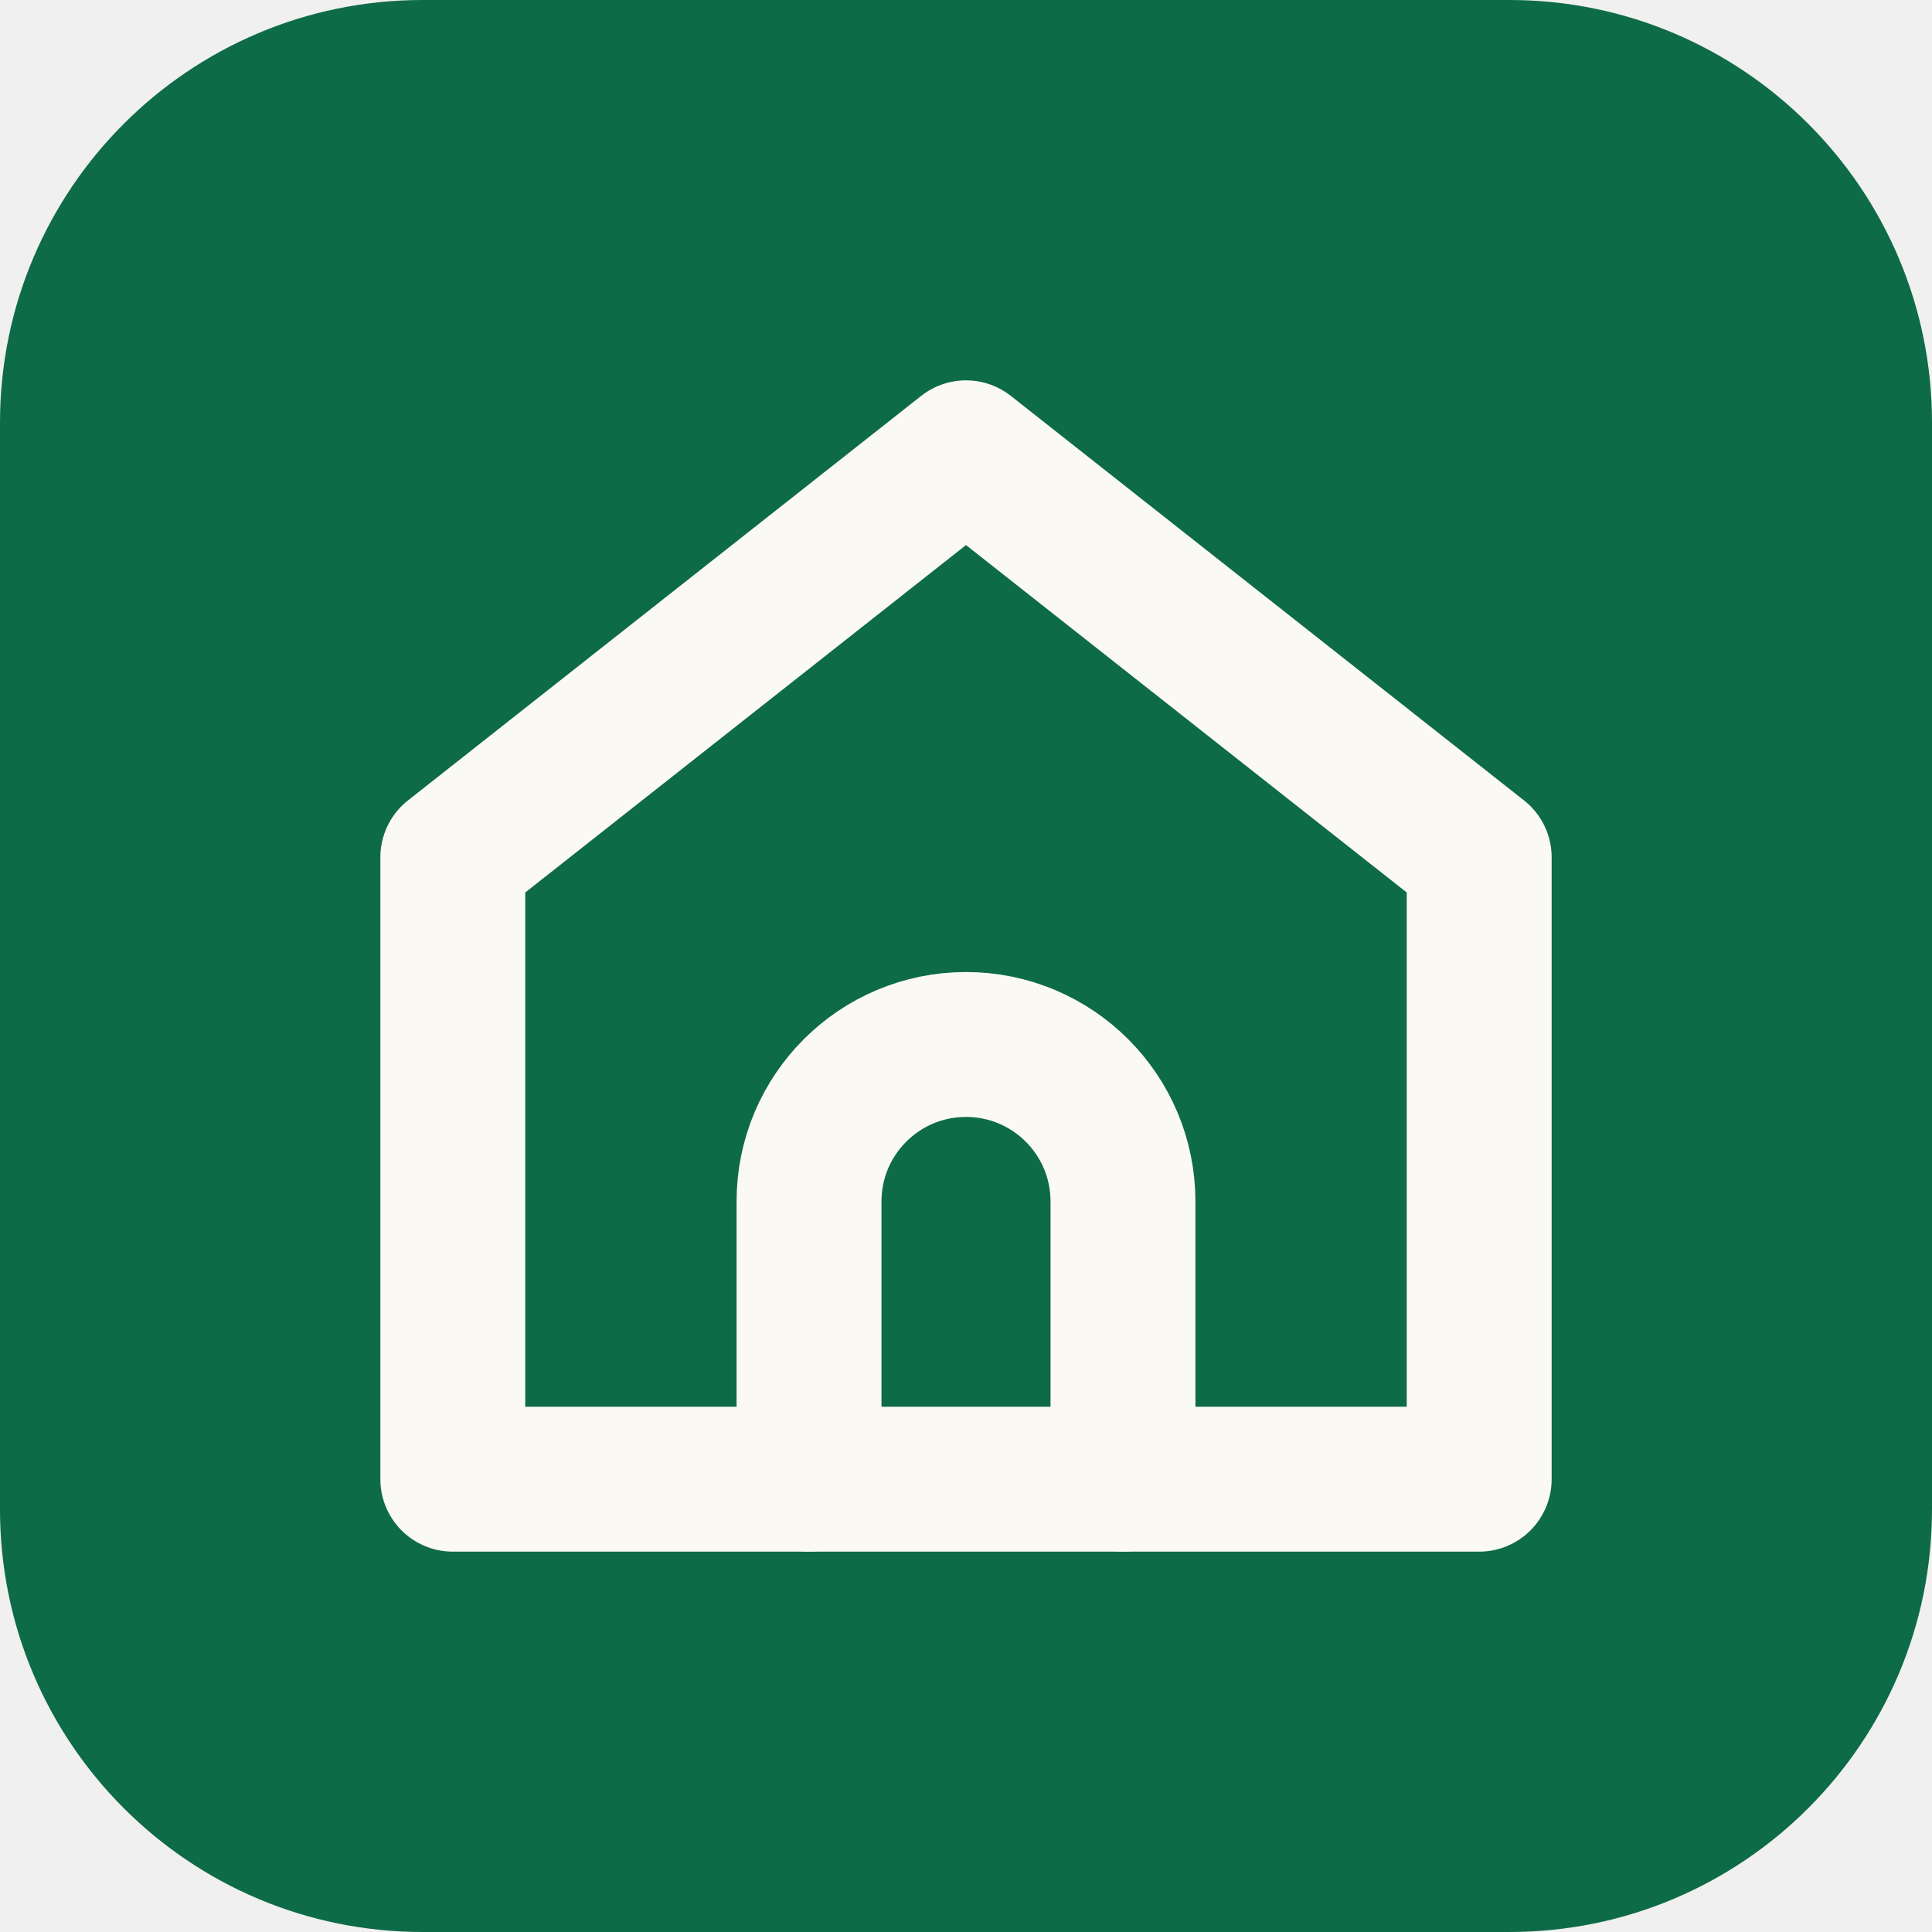
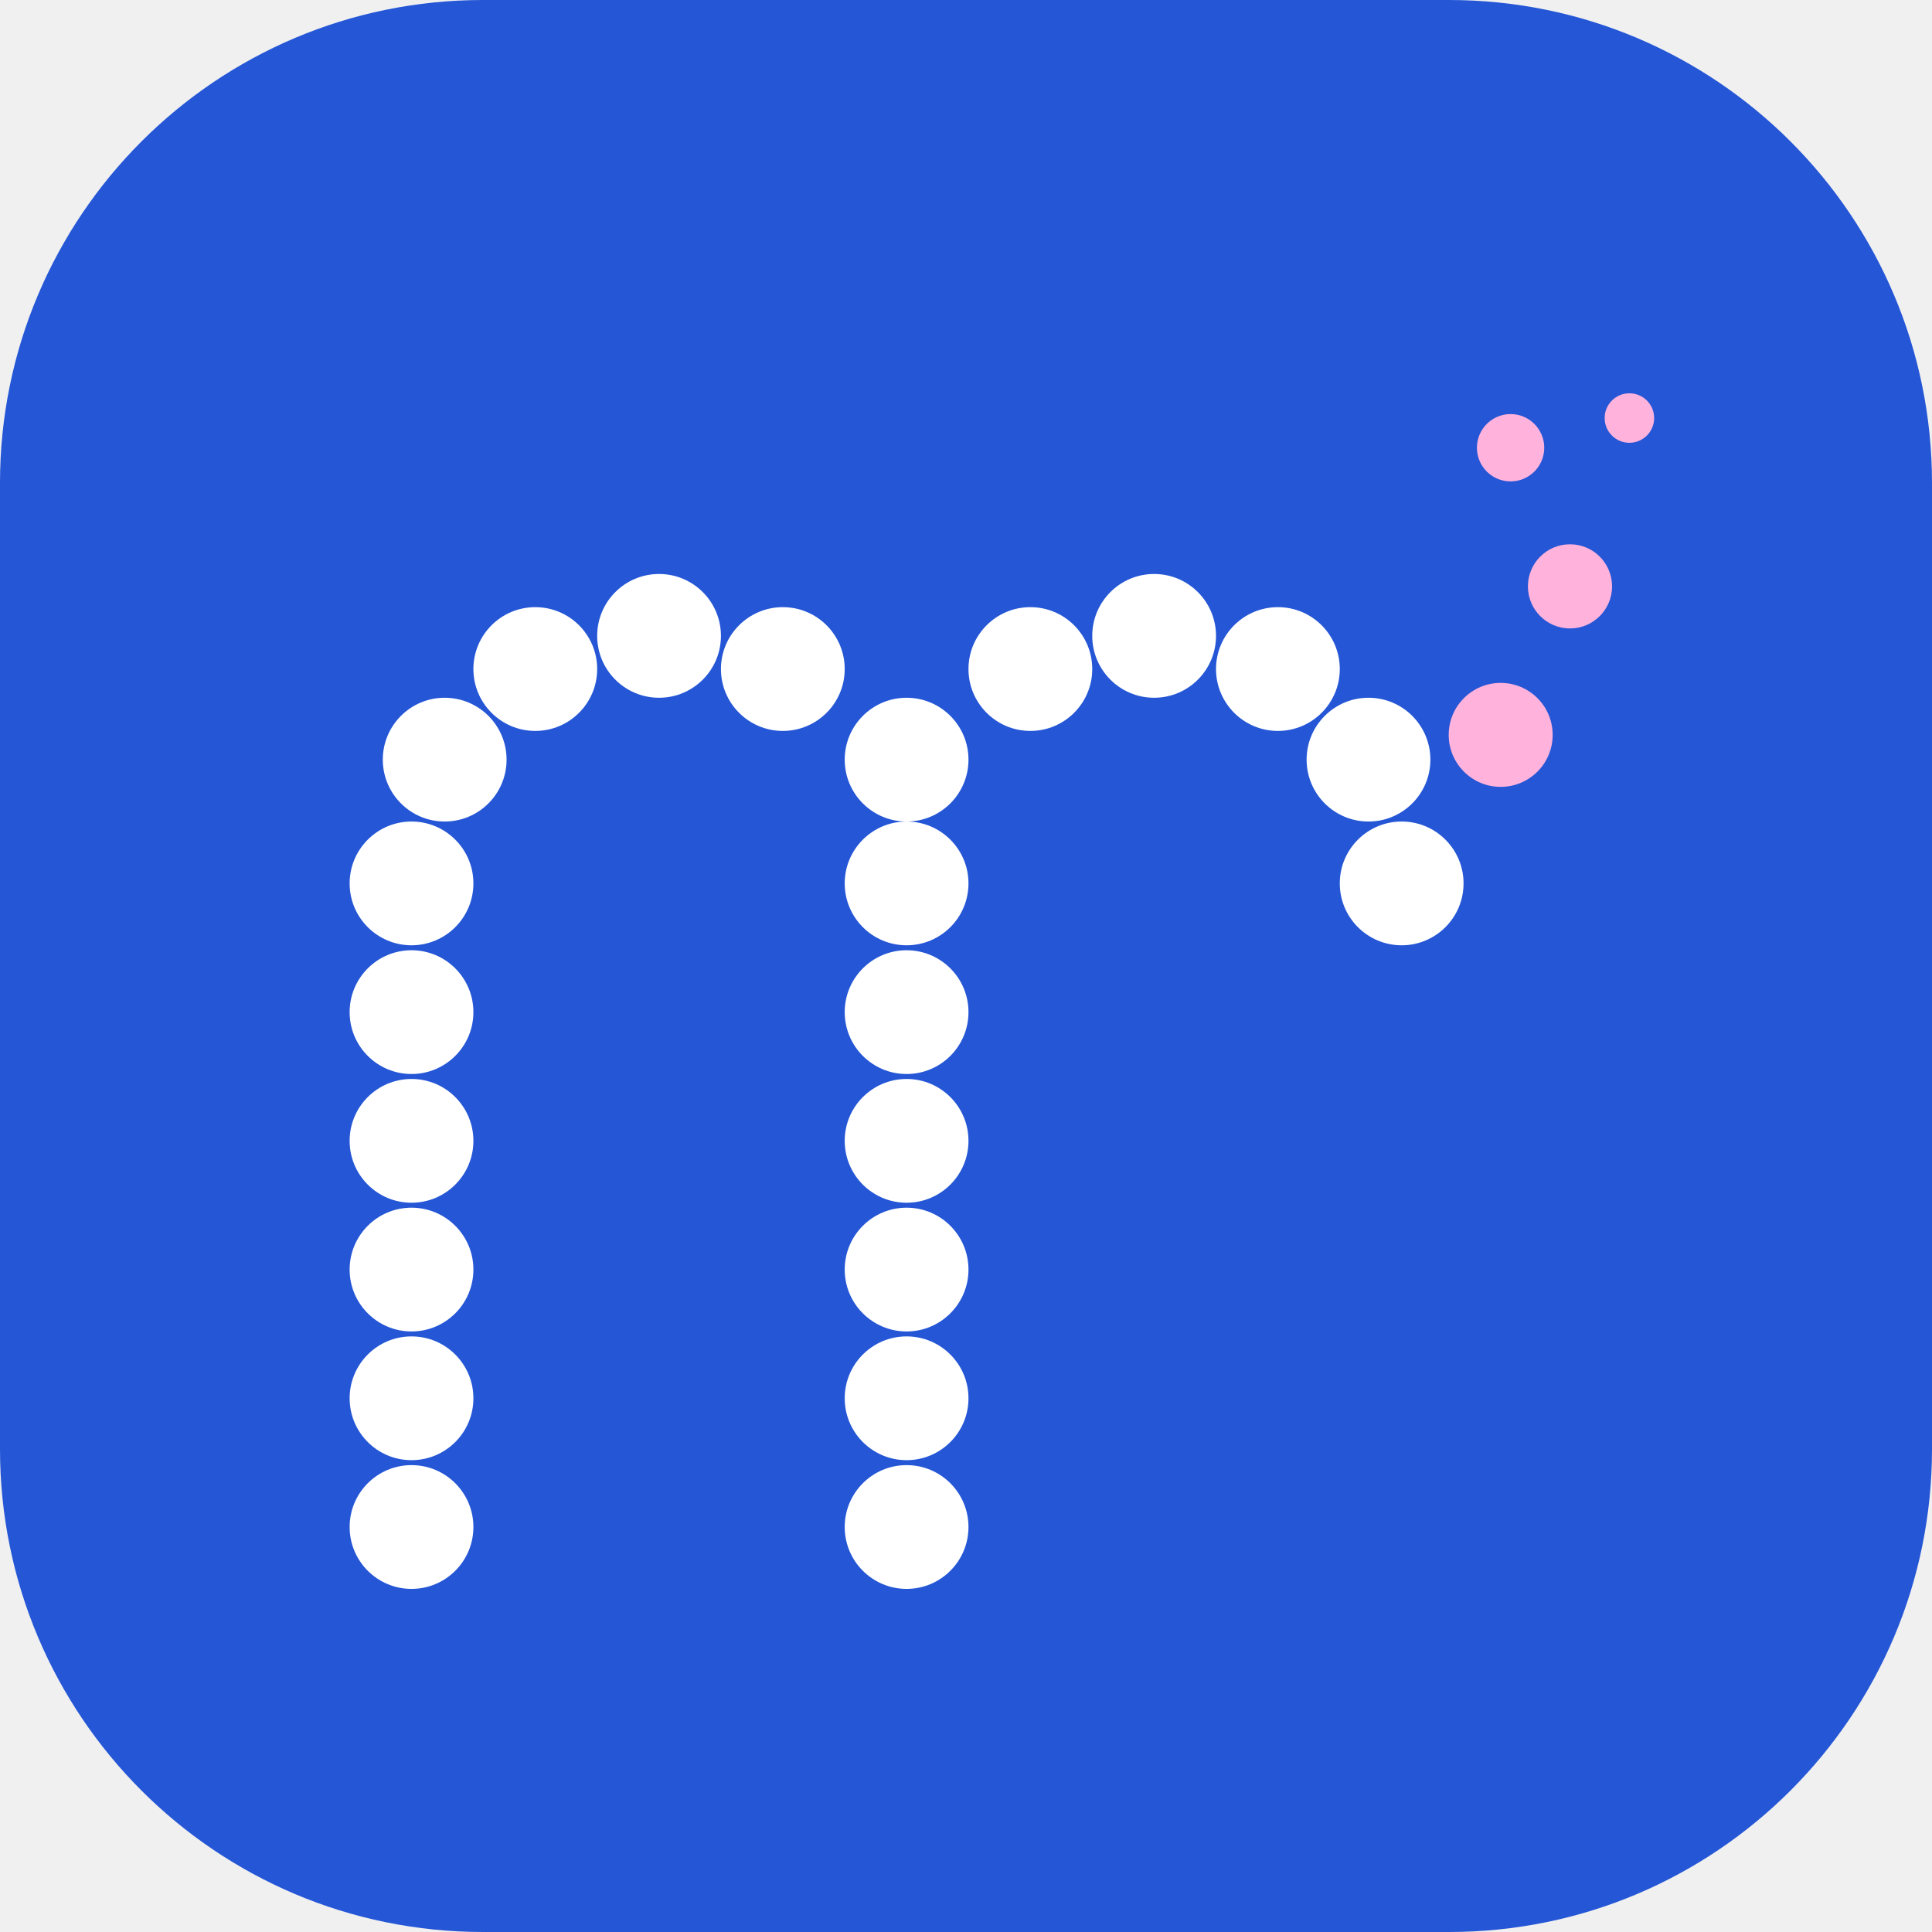
<svg xmlns="http://www.w3.org/2000/svg" viewBox="0 0 32 32">
-   <rect width="32" height="32" rx="7" fill="#0e6b47" />
-   <g fill="none" stroke="#fbf9f3" stroke-width="2.4" stroke-linejoin="round" stroke-linecap="round" transform="translate(4 4)">
-     <path d="M3.5 10.2 12 3.5l8.5 6.7V20.5h-17z" />
-     <path d="M9.4 20.5v-4.6a2.6 2.6 0 0 1 5.2 0v4.6" />
+   <rect width="32" height="32" rx="8" fill="#2456d6" />
+   <g transform="translate(16 16.6) scale(0.82) translate(-15.8 -16.8)">
+     <circle cx="4.6" cy="27.4" r="1.25" fill="#fff" />
+     <circle cx="4.6" cy="24.8" r="1.25" fill="#fff" />
+     <circle cx="4.6" cy="22.2" r="1.25" fill="#fff" />
+     <circle cx="4.6" cy="19.6" r="1.25" fill="#fff" />
+     <circle cx="4.6" cy="17" r="1.25" fill="#fff" />
+     <circle cx="4.6" cy="14.4" r="1.25" fill="#fff" />
+     <circle cx="5.27" cy="11.9" r="1.25" fill="#fff" />
+     <circle cx="7.1" cy="10.07" r="1.25" fill="#fff" />
+     <circle cx="9.6" cy="9.4" r="1.25" fill="#fff" />
+     <circle cx="12.1" cy="10.07" r="1.25" fill="#fff" />
+     <circle cx="14.6" cy="11.9" r="1.25" fill="#fff" />
+     <circle cx="14.6" cy="14.4" r="1.25" fill="#fff" />
+     <circle cx="14.6" cy="17" r="1.25" fill="#fff" />
+     <circle cx="14.6" cy="19.6" r="1.25" fill="#fff" />
+     <circle cx="14.6" cy="22.2" r="1.25" fill="#fff" />
+     <circle cx="14.6" cy="24.8" r="1.25" fill="#fff" />
+     <circle cx="14.6" cy="27.4" r="1.25" fill="#fff" />
+     <circle cx="17.1" cy="10.07" r="1.25" fill="#fff" />
+     <circle cx="19.6" cy="9.4" r="1.25" fill="#fff" />
+     <circle cx="22.1" cy="10.07" r="1.25" fill="#fff" />
+     <circle cx="23.93" cy="11.9" r="1.25" fill="#fff" />
+     <circle cx="24.6" cy="14.4" r="1.25" fill="#fff" />
+     <circle cx="26.6" cy="11.4" r="1.05" fill="#ffb3dc" />
+     <circle cx="28" cy="8.4" r="0.85" fill="#ffb3dc" />
+     <circle cx="26.8" cy="5.6" r="0.68" fill="#ffb3dc" />
+     <circle cx="29.2" cy="5" r="0.5" fill="#ffb3dc" />
  </g>
</svg>
